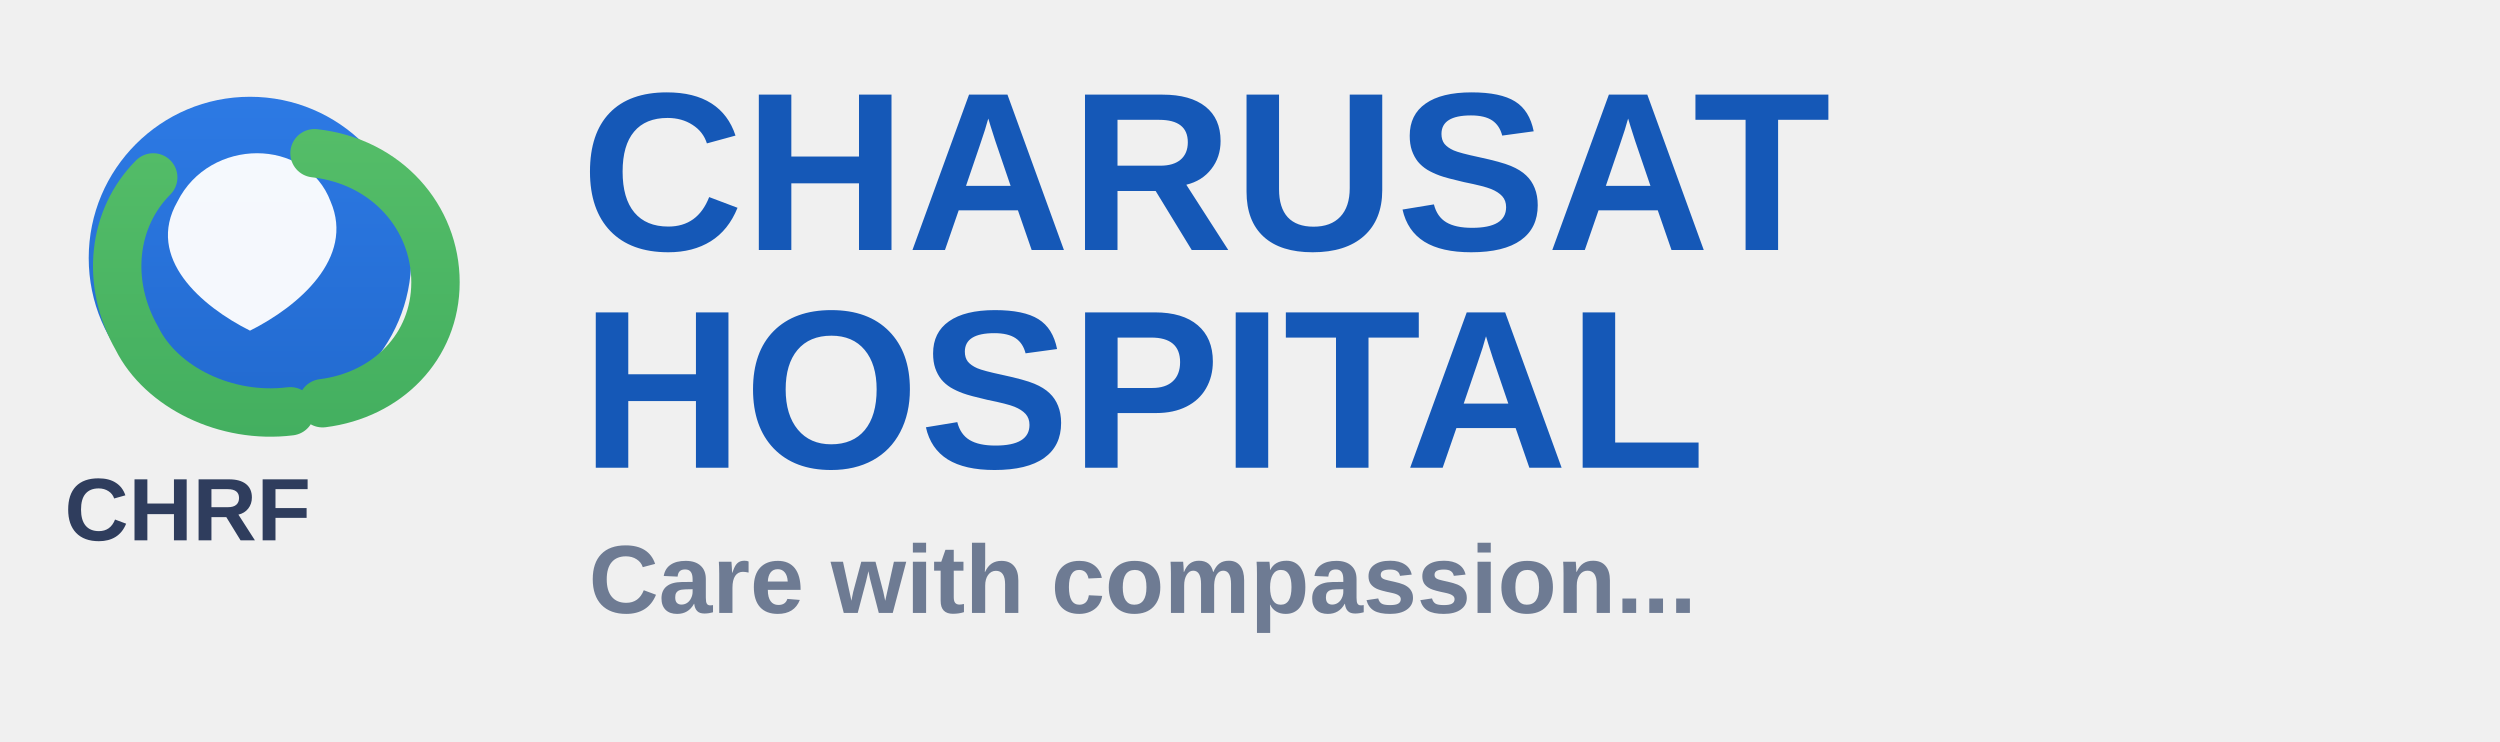
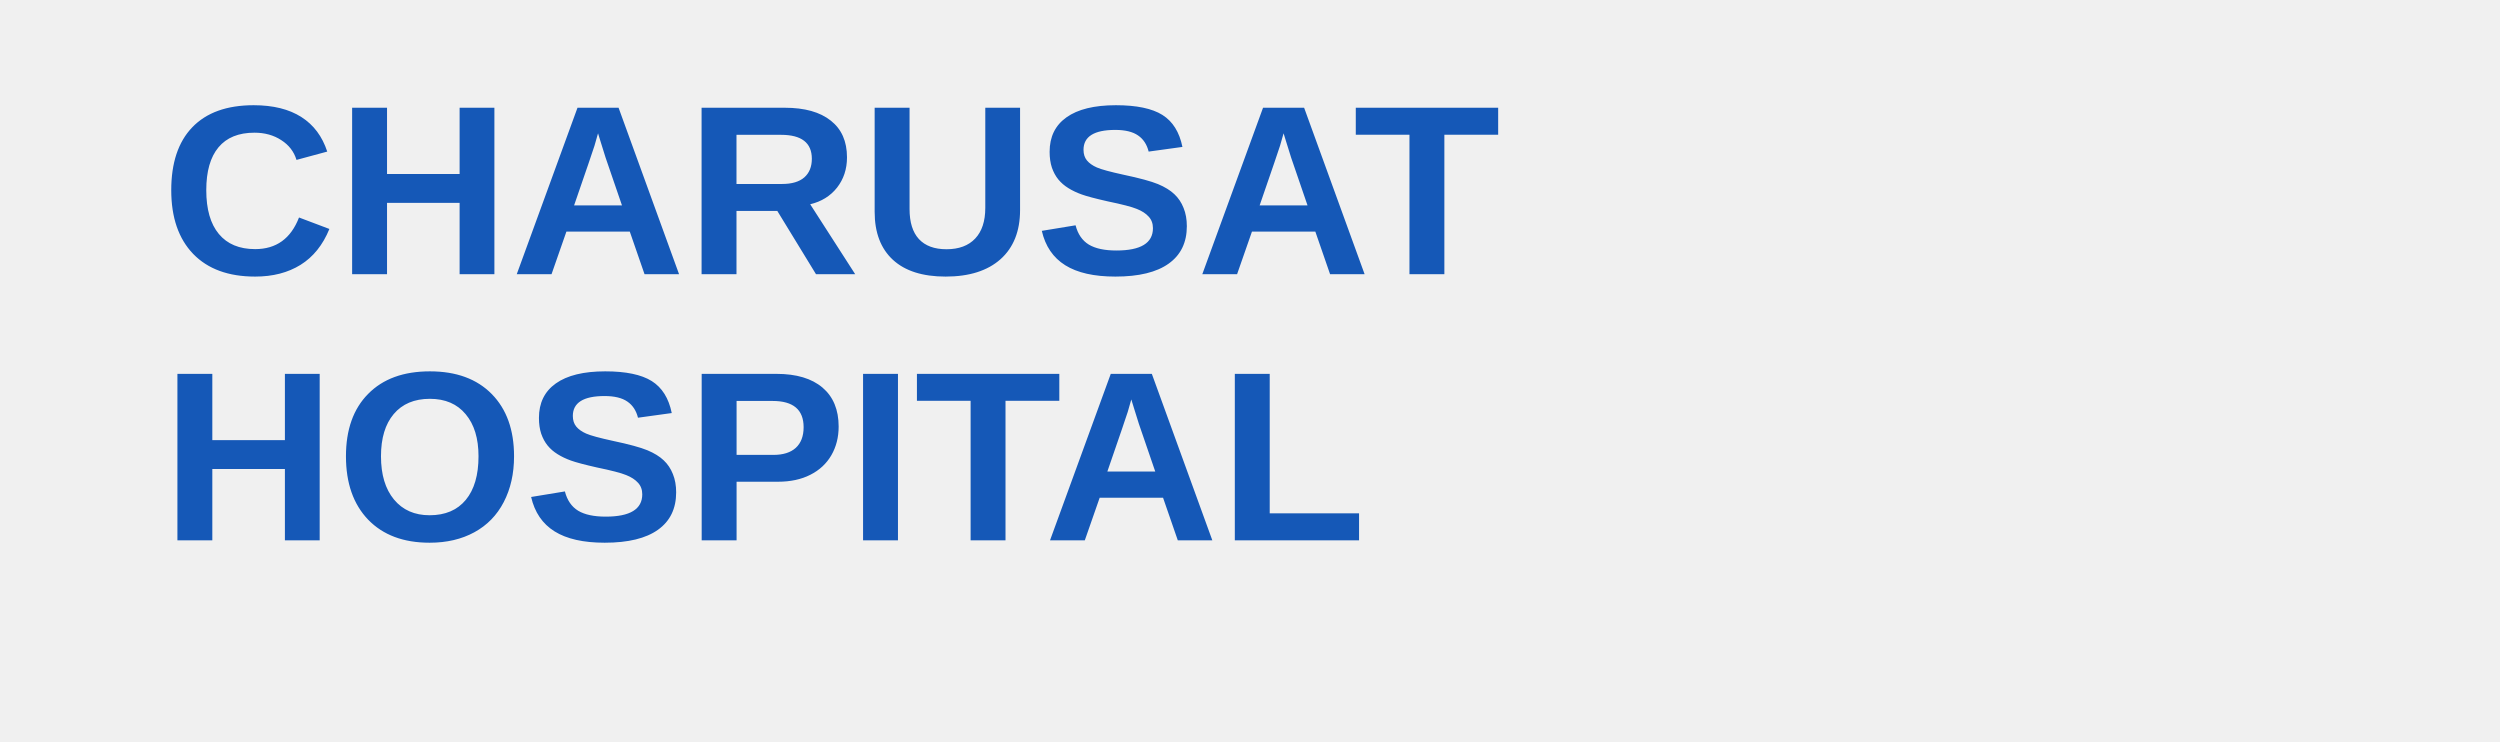
<svg xmlns="http://www.w3.org/2000/svg" width="310" height="92" viewBox="0 0 310 92" fill="none">
-   <defs>
-     <linearGradient id="g1" x1="0" y1="0" x2="0" y2="92" gradientUnits="userSpaceOnUse">
-       <stop stop-color="#2E7BE6" />
-       <stop offset="1" stop-color="#1558B7" />
-     </linearGradient>
-     <linearGradient id="g2" x1="0" y1="0" x2="0" y2="92" gradientUnits="userSpaceOnUse">
-       <stop stop-color="#58C06A" />
-       <stop offset="1" stop-color="#2E9E55" />
-     </linearGradient>
-   </defs>
  <rect width="310" height="92" fill="white" fill-opacity="0" />
-   <g transform="translate(6 8)">
-     <circle cx="25" cy="24" r="20" fill="url(#g1)" />
-     <path d="M16 17C20 9 32 9 35 17C38 24 31 30 25 33C19 30 12 24 16 17Z" fill="white" opacity="0.95" />
-     <path d="M33 11C42 12 48 19 48 27C48 35 42 41 34 42" stroke="url(#g2)" stroke-width="6" stroke-linecap="round" />
-     <path d="M13 14C8 19 7 27 11 34C14 40 22 44 30 43" stroke="url(#g2)" stroke-width="6" stroke-linecap="round" />
-     <text x="2" y="59" font-family="Arial, Helvetica, sans-serif" font-size="11" font-weight="700" fill="#2F3D5D">CHRF</text>
-   </g>
-   <text x="72" y="31" font-family="Arial, Helvetica, sans-serif" font-size="28" font-weight="800" fill="#1558B7">CHARUSAT</text>
-   <text x="72" y="58" font-family="Arial, Helvetica, sans-serif" font-size="28" font-weight="800" fill="#1558B7">HOSPITAL</text>
-   <text x="73" y="76" font-family="Arial, Helvetica, sans-serif" font-size="12" font-weight="600" fill="#6E7B93">Care with compassion...</text>
+   <text x="20" y="34" font-family="Arial, Helvetica, sans-serif" font-size="30" font-weight="800" fill="#1558B7">CHARUSAT</text>
+   <text x="20" y="67" font-family="Arial, Helvetica, sans-serif" font-size="30" font-weight="800" fill="#1558B7">HOSPITAL</text>
</svg>
